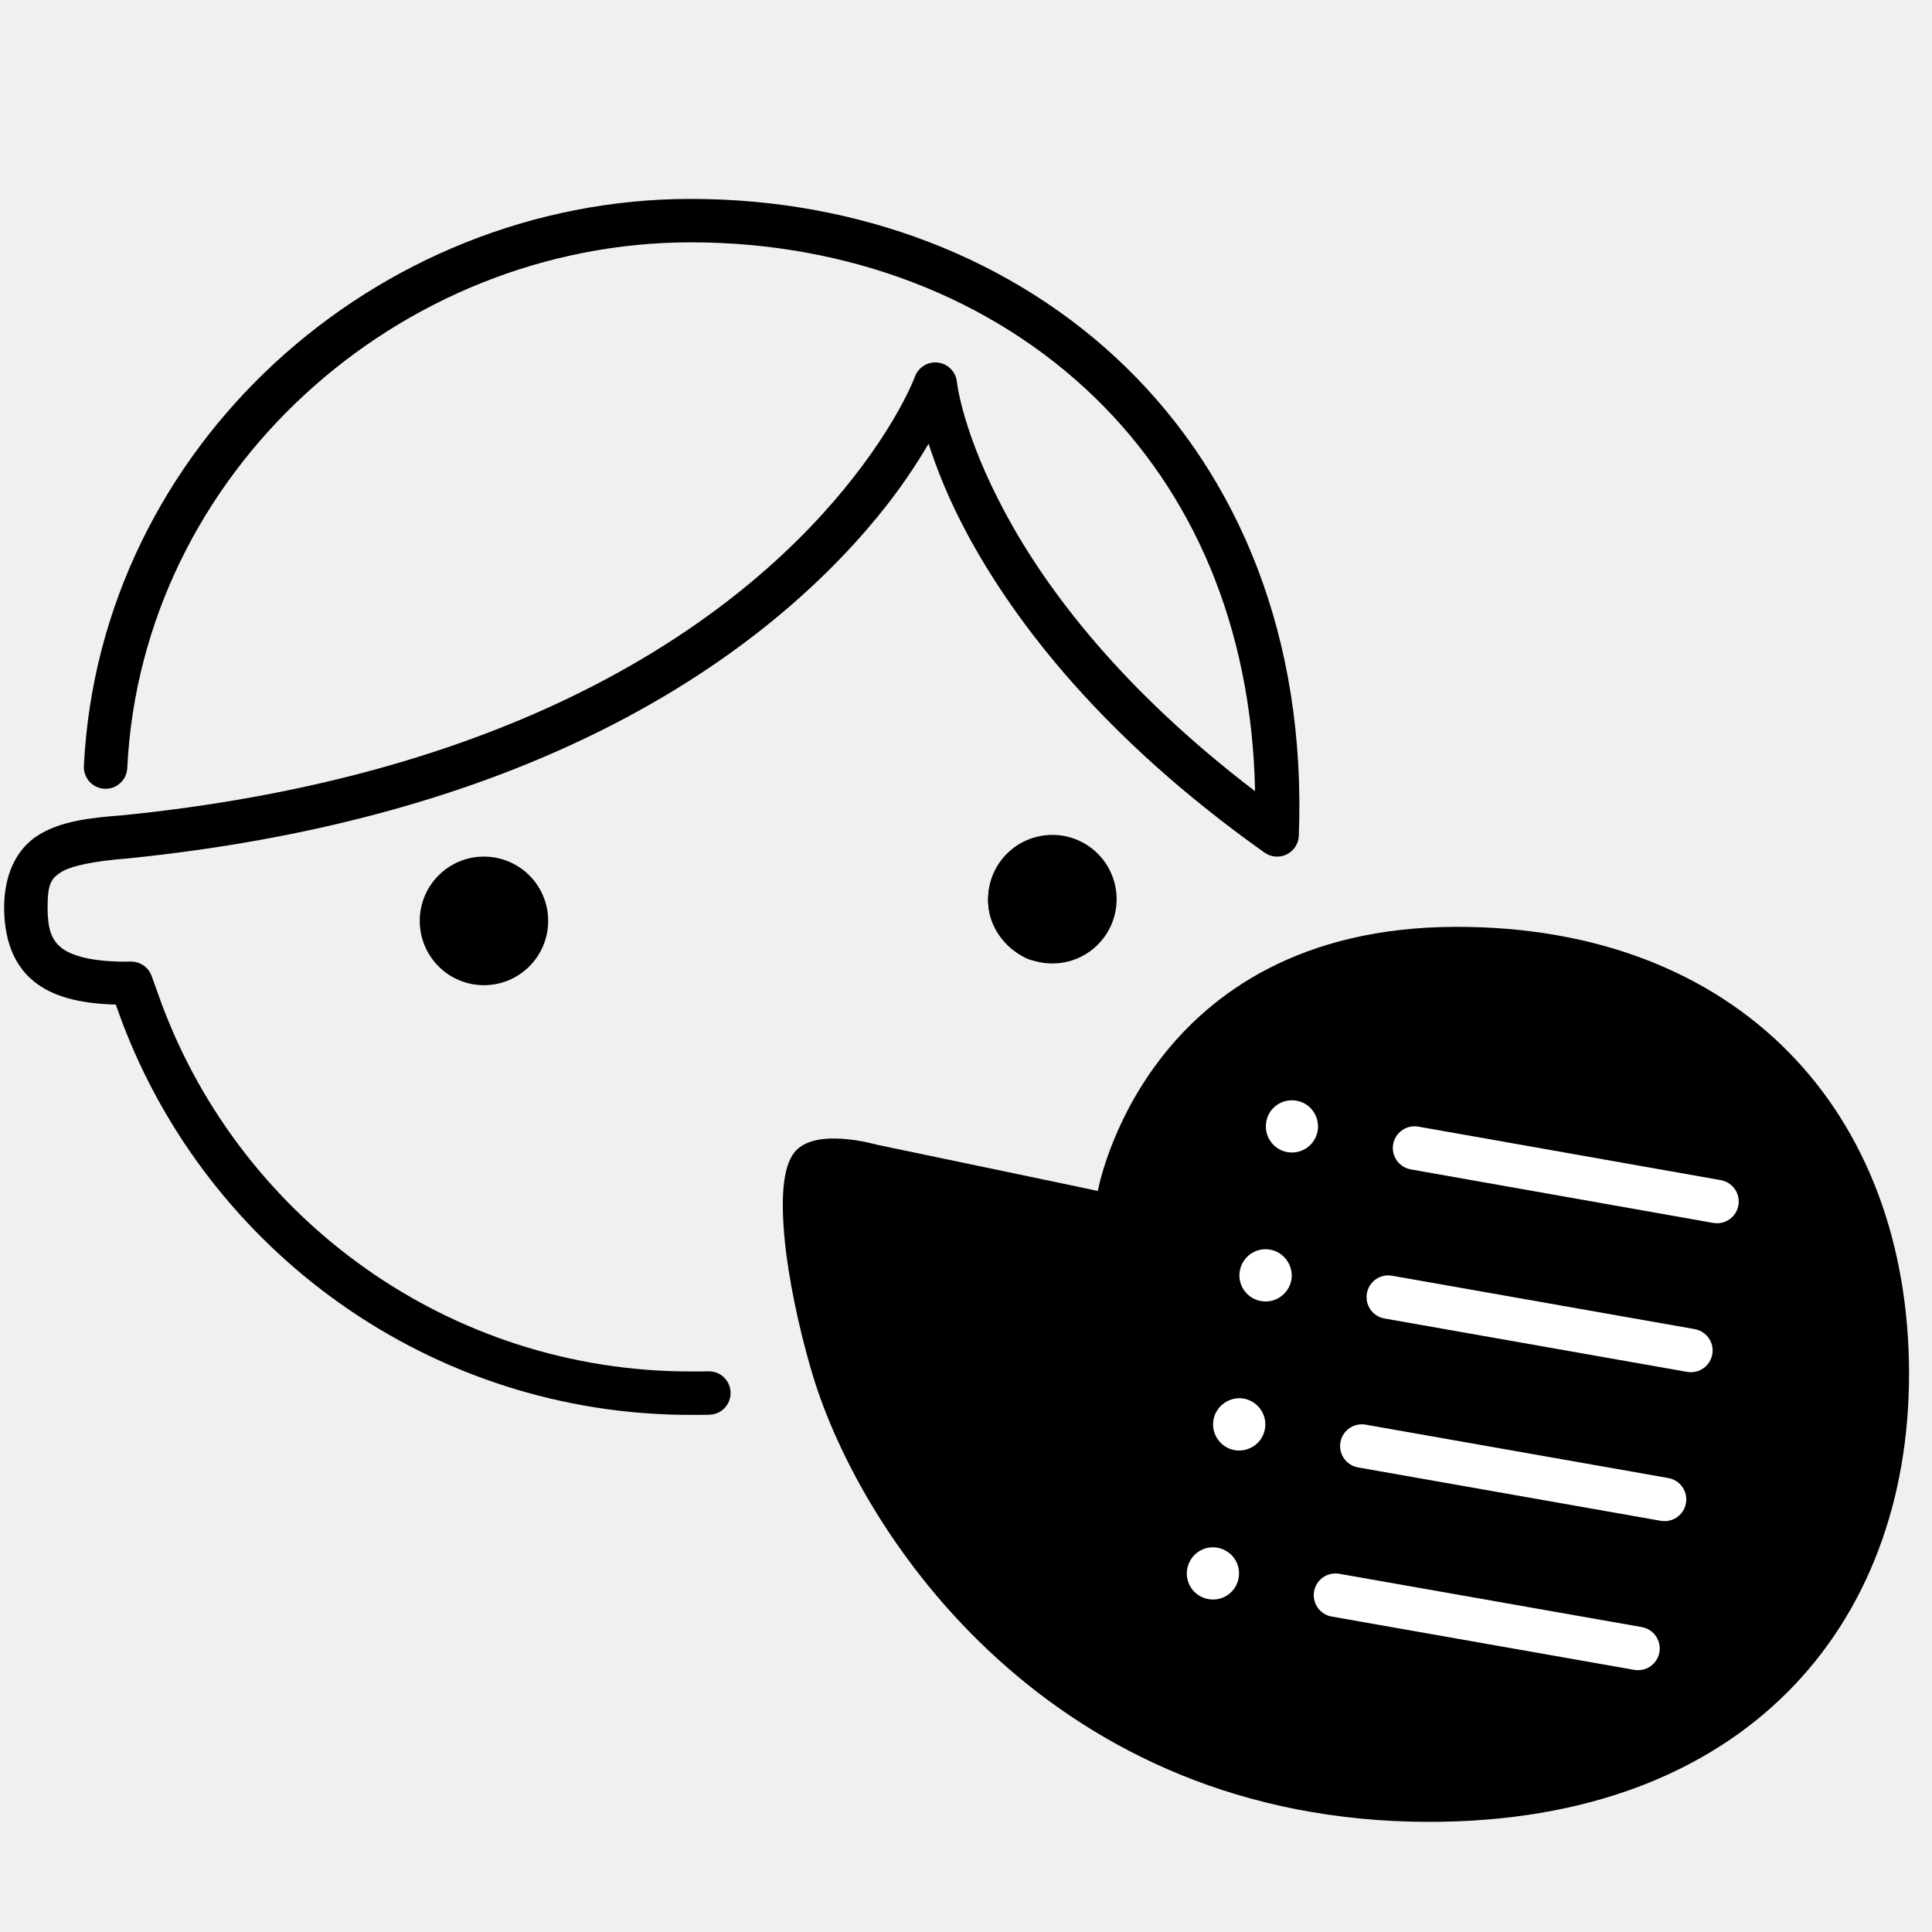
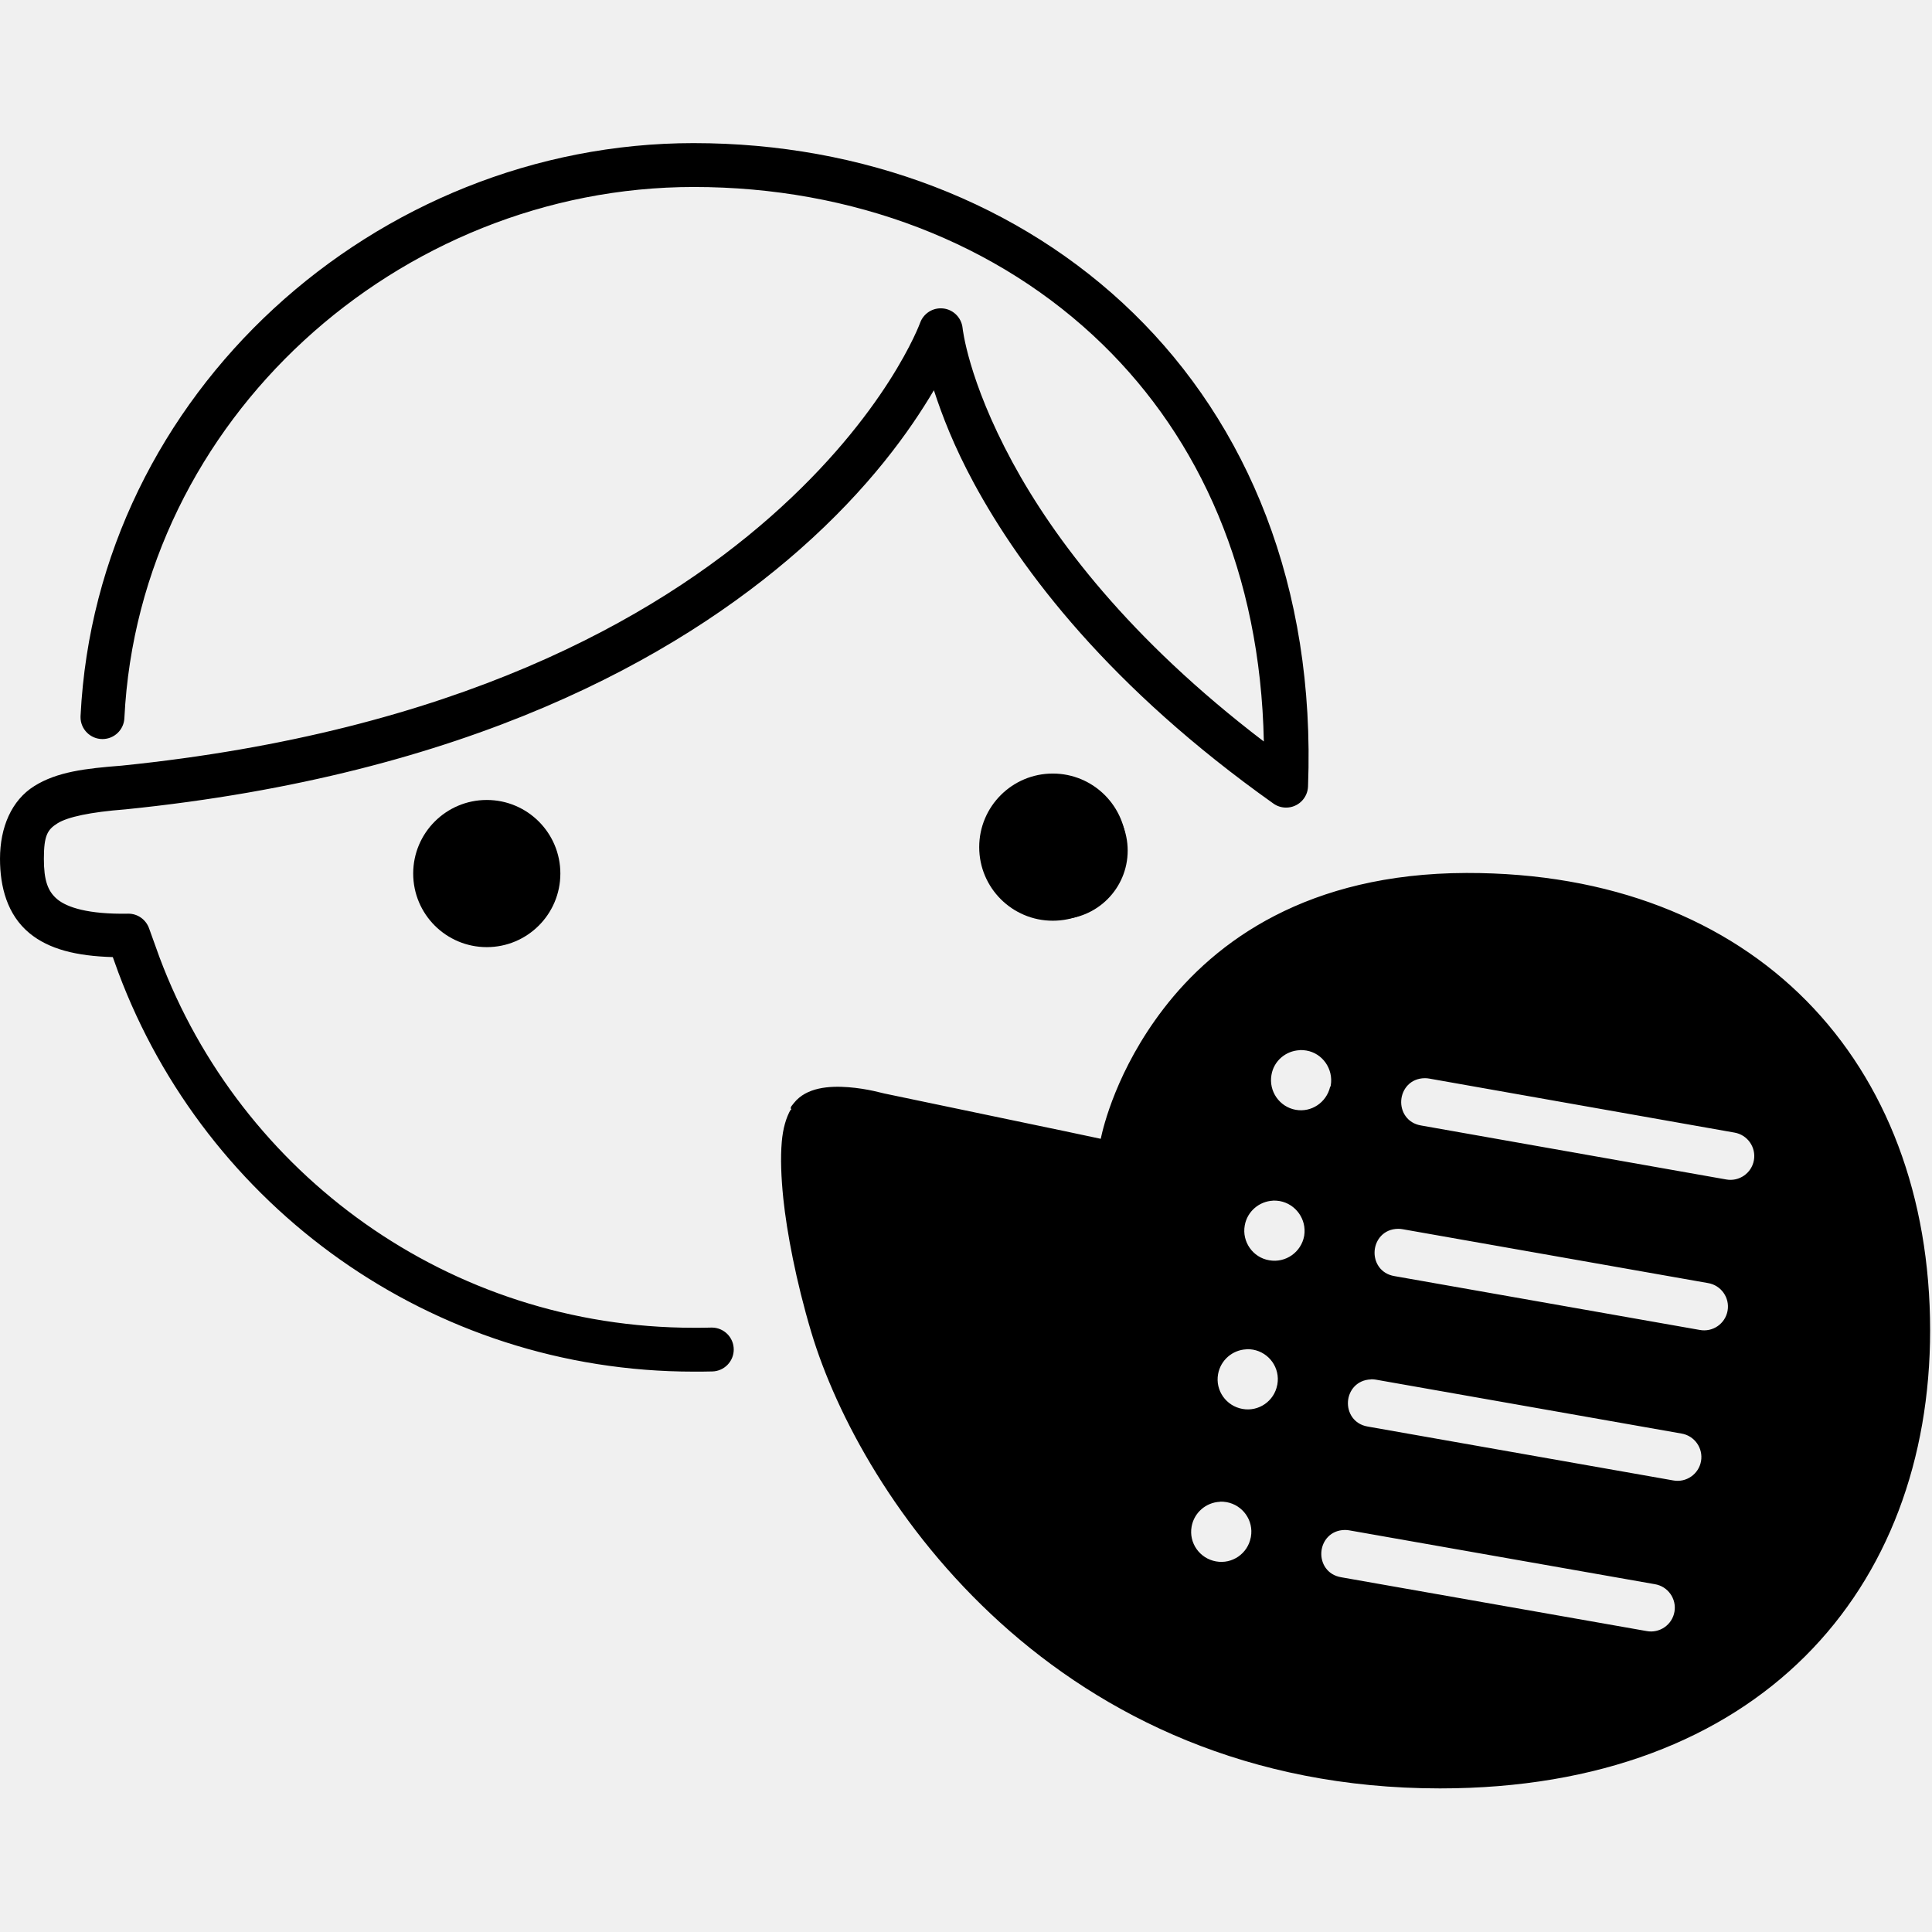
- <svg xmlns="http://www.w3.org/2000/svg" version="1.1" id="Layer_1" x="0px" y="0px" width="600px" height="600px" viewBox="0 0 600 600" enable-background="new 0 0 600 600" xml:space="preserve">
-   <defs id="defs3831" />
-   <path style="color:#000000;font-style:normal;font-variant:normal;font-weight:normal;font-stretch:normal;font-size:medium;line-height:normal;font-family:sans-serif;font-variant-ligatures:normal;font-variant-position:normal;font-variant-caps:normal;font-variant-numeric:normal;font-variant-alternates:normal;font-feature-settings:normal;text-indent:0;text-align:start;text-decoration:none;text-decoration-line:none;text-decoration-style:solid;text-decoration-color:#000000;letter-spacing:normal;word-spacing:normal;text-transform:none;writing-mode:lr-tb;direction:ltr;text-orientation:mixed;dominant-baseline:auto;baseline-shift:baseline;text-anchor:start;white-space:normal;shape-padding:0;clip-rule:nonzero;display:inline;overflow:visible;visibility:visible;opacity:1;isolation:auto;mix-blend-mode:normal;color-interpolation:sRGB;color-interpolation-filters:linearRGB;solid-color:#000000;solid-opacity:1;vector-effect:none;fill:#000000;fill-opacity:1;fill-rule:nonzero;stroke:none;stroke-width:13.487;stroke-linecap:round;stroke-linejoin:round;stroke-miterlimit:10;stroke-dasharray:none;stroke-dashoffset:0;stroke-opacity:1;color-rendering:auto;image-rendering:auto;shape-rendering:auto;text-rendering:auto;enable-background:accumulate" d="m 214.548,61.773 c -97.791,0 -183.563,76.869 -188.491,175.996 a 6.744,6.744 0 1 0 13.469,0.669 C 44.085,146.735 123.832,75.26 214.548,75.26 c 48.707,0 93.611,17.119 125.76,48.481 29.633,28.907 48.414,70.056 49.466,121.972 -41.488,-31.635 -64.628,-62.493 -77.284,-85.872 -13.732,-25.367 -15.318,-41.267 -15.318,-41.267 a 6.744,6.744 0 0 0 -13.035,-1.603 c 0,0 -5.261,14.547 -22.035,34.962 -16.774,20.415 -44.824,46.159 -90.07,67.007 -33.947,15.642 -77.597,28.528 -133.495,34.208 l 0.163,-0.013 c -11.227,0.866 -19.853,1.893 -26.867,6.276 -7.013,4.383 -10.545,12.698 -10.545,22.362 0,8.587 2.201,17.215 9.074,22.877 5.995,4.938 14.445,7.02 25.597,7.335 l 1.706,4.74 a 6.744,6.744 0 0 0 0.031,0.081 c 26.831,71.652 95.946,122.603 176.851,122.603 1.846,0 3.748,0.002 5.716,-0.051 a 6.744,6.744 0 1 0 -0.369,-13.482 c -1.723,0.047 -3.501,0.047 -5.346,0.047 -75.239,0 -139.309,-47.337 -164.215,-113.829 -0.002,-0.006 -0.005,-0.01 -0.007,-0.016 l -3.235,-8.982 a 6.744,6.744 0 0 0 -6.466,-4.458 c -12.206,0.222 -18.696,-1.933 -21.688,-4.397 -2.992,-2.464 -4.162,-5.876 -4.162,-12.466 0,-7.191 1.103,-8.987 4.205,-10.926 3.102,-1.938 10.069,-3.44 20.757,-4.265 a 6.744,6.744 0 0 0 0.163,-0.016 c 57.238,-5.816 102.394,-19.073 137.776,-35.376 47.159,-21.73 76.914,-48.87 94.845,-70.695 7.172,-8.729 12.06,-16.268 15.86,-22.684 2.524,7.722 6.121,17.132 12.249,28.452 14.689,27.136 41.977,62.971 92.087,98.524 a 6.744,6.744 0 0 0 10.641,-5.243 C 405.71,197.9 384.611,148.118 349.725,114.087 314.839,80.055 266.42,61.773 214.548,61.773 Z" id="path3802" />
-   <path d="m 346.776,279.249 c 0,11.013 -8.9,19.963 -19.963,19.963 -11.013,0 -19.963,-8.95 -19.963,-19.963 0,-11.014 8.95,-19.964 19.963,-19.964 11.063,10e-4 19.963,8.95 19.963,19.964 z" id="path3804" style="stroke-width:1.146" />
-   <path d="m 170.24,285.986 c 0,11.013 -8.9,19.976 -19.964,19.976 -11.013,0 -19.919,-8.962 -19.919,-19.976 0,-11.001 8.907,-19.963 19.919,-19.963 11.064,0 19.964,8.963 19.964,19.963 z" id="path3806" style="stroke-width:1.146" />
-   <path d="m 246.687,357.908 c -3.798,4.786 -4.214,15.228 -2.902,28.08 1.057,10.106 3.847,25.121 8.54,40.821 15.171,50.578 74.488,138.984 191.607,138.984 97.515,0 148.94,-60.635 148.94,-139.083 0,-81.555 -53.115,-139.033 -140.774,-138.871 -96.572,0.211 -111.165,82.027 -111.165,82.027 0,0 -6.737,-1.479 -68.223,-14.282 -0.423,-0.049 -19.596,-5.792 -26.022,2.325 z" id="path3808" style="stroke-width:1.146" />
-   <g id="g3818" transform="matrix(1.146304,0,0,1.146304,-43.46418,-45.9078)">
-     <path d="m 394.901,346.432 c -0.683,3.86 -4.37,6.441 -8.23,5.747 -3.817,-0.683 -6.387,-4.359 -5.692,-8.22 0.639,-3.816 4.315,-6.397 8.176,-5.703 3.86,0.64 6.386,4.369 5.746,8.176 z" id="path3810" style="fill:#ffffff" />
-     <path d="m 387.777,386.792 c -0.694,3.86 -4.359,6.431 -8.22,5.737 -3.86,-0.641 -6.441,-4.359 -5.747,-8.177 0.683,-3.86 4.359,-6.431 8.219,-5.747 3.818,0.694 6.399,4.371 5.748,8.187 z" id="path3812" style="fill:#ffffff" />
-     <path d="m 380.609,427.186 c -0.64,3.816 -4.327,6.387 -8.188,5.747 -3.86,-0.694 -6.43,-4.37 -5.747,-8.23 0.694,-3.817 4.381,-6.387 8.188,-5.747 3.861,0.693 6.431,4.369 5.747,8.23 z" id="path3814" style="fill:#ffffff" />
-     <path d="m 373.484,467.535 c -0.65,3.86 -4.315,6.441 -8.176,5.747 -3.86,-0.683 -6.441,-4.315 -5.747,-8.176 0.694,-3.861 4.359,-6.441 8.176,-5.747 3.861,0.683 6.442,4.316 5.747,8.176 z" id="path3816" style="fill:#ffffff" />
-     <path style="stroke-width:0.56" d="m 316.692,299.955 c -3.342,-1.183 -7.659,-5.271 -9.465,-8.962 -3.919,-8.01 -0.358,-18.537 7.655,-22.624 4.682,-2.388 11.413,-2.467 15.828,-0.184 2.988,1.545 6.177,4.961 7.77,8.321 5.394,11.383 -2.931,24.45 -15.497,24.326 -2.157,-0.022 -4.988,-0.416 -6.29,-0.877 z" id="path3862" />
+ <svg xmlns="http://www.w3.org/2000/svg" width="1024" height="1024">
+   <g>
+     <rect fill="none" id="canvas_background" height="402" width="582" y="-1" x="-1" />
  </g>
-   <path style="color:#000000;font-style:normal;font-variant:normal;font-weight:normal;font-stretch:normal;font-size:medium;line-height:normal;font-family:sans-serif;font-variant-ligatures:normal;font-variant-position:normal;font-variant-caps:normal;font-variant-numeric:normal;font-variant-alternates:normal;font-feature-settings:normal;text-indent:0;text-align:start;text-decoration:none;text-decoration-line:none;text-decoration-style:solid;text-decoration-color:#000000;letter-spacing:normal;word-spacing:normal;text-transform:none;writing-mode:lr-tb;direction:ltr;text-orientation:mixed;dominant-baseline:auto;baseline-shift:baseline;text-anchor:start;white-space:normal;shape-padding:0;clip-rule:nonzero;display:inline;overflow:visible;visibility:visible;opacity:1;isolation:auto;mix-blend-mode:normal;color-interpolation:sRGB;color-interpolation-filters:linearRGB;solid-color:#000000;solid-opacity:1;vector-effect:none;fill:#ffffff;fill-opacity:1;fill-rule:nonzero;stroke:none;stroke-width:13.487;stroke-linecap:round;stroke-linejoin:round;stroke-miterlimit:10;stroke-dasharray:none;stroke-dashoffset:0;stroke-opacity:1;color-rendering:auto;image-rendering:auto;shape-rendering:auto;text-rendering:auto;enable-background:accumulate" d="m 439.24,349.78 a 6.744,6.744 0 0 0 -1.007,13.402 l 93.773,16.595 a 6.744,6.744 0 1 0 2.351,-13.281 l -93.775,-16.595 a 6.744,6.744 0 0 0 -1.341,-0.121 z" id="line3820" />
-   <path style="color:#000000;font-style:normal;font-variant:normal;font-weight:normal;font-stretch:normal;font-size:medium;line-height:normal;font-family:sans-serif;font-variant-ligatures:normal;font-variant-position:normal;font-variant-caps:normal;font-variant-numeric:normal;font-variant-alternates:normal;font-feature-settings:normal;text-indent:0;text-align:start;text-decoration:none;text-decoration-line:none;text-decoration-style:solid;text-decoration-color:#000000;letter-spacing:normal;word-spacing:normal;text-transform:none;writing-mode:lr-tb;direction:ltr;text-orientation:mixed;dominant-baseline:auto;baseline-shift:baseline;text-anchor:start;white-space:normal;shape-padding:0;clip-rule:nonzero;display:inline;overflow:visible;visibility:visible;opacity:1;isolation:auto;mix-blend-mode:normal;color-interpolation:sRGB;color-interpolation-filters:linearRGB;solid-color:#000000;solid-opacity:1;vector-effect:none;fill:#ffffff;fill-opacity:1;fill-rule:nonzero;stroke:none;stroke-width:13.487;stroke-linecap:round;stroke-linejoin:round;stroke-miterlimit:10;stroke-dasharray:none;stroke-dashoffset:0;stroke-opacity:1;color-rendering:auto;image-rendering:auto;shape-rendering:auto;text-rendering:auto;enable-background:accumulate" d="m 431.057,396.084 a 6.744,6.744 0 0 0 -1.001,13.4 l 93.787,16.545 a 6.744,6.744 0 1 0 2.342,-13.281 L 432.398,396.203 a 6.744,6.744 0 0 0 -1.341,-0.119 z" id="line3822" />
-   <path style="color:#000000;font-style:normal;font-variant:normal;font-weight:normal;font-stretch:normal;font-size:medium;line-height:normal;font-family:sans-serif;font-variant-ligatures:normal;font-variant-position:normal;font-variant-caps:normal;font-variant-numeric:normal;font-variant-alternates:normal;font-feature-settings:normal;text-indent:0;text-align:start;text-decoration:none;text-decoration-line:none;text-decoration-style:solid;text-decoration-color:#000000;letter-spacing:normal;word-spacing:normal;text-transform:none;writing-mode:lr-tb;direction:ltr;text-orientation:mixed;dominant-baseline:auto;baseline-shift:baseline;text-anchor:start;white-space:normal;shape-padding:0;clip-rule:nonzero;display:inline;overflow:visible;visibility:visible;opacity:1;isolation:auto;mix-blend-mode:normal;color-interpolation:sRGB;color-interpolation-filters:linearRGB;solid-color:#000000;solid-opacity:1;vector-effect:none;fill:#ffffff;fill-opacity:1;fill-rule:nonzero;stroke:none;stroke-width:13.487;stroke-linecap:round;stroke-linejoin:round;stroke-miterlimit:10;stroke-dasharray:none;stroke-dashoffset:0;stroke-opacity:1;color-rendering:auto;image-rendering:auto;shape-rendering:auto;text-rendering:auto;enable-background:accumulate" d="m 422.853,442.335 a 6.744,6.744 0 0 0 -1.001,13.402 l 93.822,16.545 a 6.744,6.744 0 1 0 2.344,-13.281 l -93.825,-16.545 a 6.744,6.744 0 0 0 -1.341,-0.121 z" id="line3824" />
-   <path style="color:#000000;font-style:normal;font-variant:normal;font-weight:normal;font-stretch:normal;font-size:medium;line-height:normal;font-family:sans-serif;font-variant-ligatures:normal;font-variant-position:normal;font-variant-caps:normal;font-variant-numeric:normal;font-variant-alternates:normal;font-feature-settings:normal;text-indent:0;text-align:start;text-decoration:none;text-decoration-line:none;text-decoration-style:solid;text-decoration-color:#000000;letter-spacing:normal;word-spacing:normal;text-transform:none;writing-mode:lr-tb;direction:ltr;text-orientation:mixed;dominant-baseline:auto;baseline-shift:baseline;text-anchor:start;white-space:normal;shape-padding:0;clip-rule:nonzero;display:inline;overflow:visible;visibility:visible;opacity:1;isolation:auto;mix-blend-mode:normal;color-interpolation:sRGB;color-interpolation-filters:linearRGB;solid-color:#000000;solid-opacity:1;vector-effect:none;fill:#ffffff;fill-opacity:1;fill-rule:nonzero;stroke:none;stroke-width:13.487;stroke-linecap:round;stroke-linejoin:round;stroke-miterlimit:10;stroke-dasharray:none;stroke-dashoffset:0;stroke-opacity:1;color-rendering:auto;image-rendering:auto;shape-rendering:auto;text-rendering:auto;enable-background:accumulate" d="m 414.672,488.651 a 6.744,6.744 0 0 0 -0.999,13.402 l 93.836,16.534 a 6.744,6.744 0 1 0 2.342,-13.283 l -93.838,-16.534 a 6.744,6.744 0 0 0 -1.341,-0.119 z" id="line3826" />
+   <g>
+     <g id="icomoon-ignore" />
+     <path stroke="null" id="svg_1" d="m660.872,715.093l0.004,0c0.997,-0.03 2.011,0.064 3.028,0.226l0.004,0c0.034,0 0.098,0.005 0.162,0.016c8.663,1.533 14.513,9.764 12.955,18.445c-0.005,0.034 -0.011,0.067 -0.021,0.098c0.031,-0.096 0.026,-0.085 0.021,-0.064l-0.021,0.128c-0.032,0.064 -0.043,0.128 -0.064,0.192c-1.619,8.497 -9.822,14.178 -18.375,12.632c-8.668,-1.534 -14.52,-9.767 -12.959,-18.453c1.342,-7.473 7.678,-12.792 14.92,-13.137c0.098,-0.038 0.226,-0.06 0.324,-0.064l0.022,-0.018zm51.904,95.822c0.841,-0.011 1.681,0.064 2.51,0.226l161.787,28.505c6.937,1.119 11.64,7.724 10.42,14.647c-1.221,6.927 -7.905,11.528 -14.813,10.196l-161.771,-28.502c-0.004,0 -0.004,-0.004 -0.011,-0.004l-0.004,0c-7.478,-1.221 -10.985,-7.499 -10.547,-13.388c0.439,-5.893 4.842,-11.584 12.427,-11.678l0.002,-0.002zm-65.93,-15.008l0.004,0c0.997,-0.03 2.011,0.064 3.028,0.226l0.004,0c0.034,0 0.098,0.005 0.162,0.016c8.663,1.533 14.513,9.764 12.955,18.445c-0.005,0.034 -0.01,0.067 -0.021,0.098c0.031,-0.096 0.026,-0.085 0.021,-0.064l-0.021,0.128c-0.032,0.064 -0.043,0.128 -0.064,0.192c-1.619,8.497 -9.823,14.178 -18.376,12.632c-8.668,-1.534 -14.52,-9.767 -12.959,-18.453c1.341,-7.473 7.678,-12.792 14.92,-13.137c0.098,-0.038 0.226,-0.06 0.324,-0.064l0.023,-0.018zm80.058,-64.876c0,0 0.007,0 0.011,0c0,0 0.006,0 0.011,0c0.03,0 0.096,0.011 0.128,0.016c0.786,0.034 1.569,0.064 2.344,0.226l161.764,28.529c6.937,1.119 11.637,7.724 10.416,14.647c-1.222,6.927 -7.905,11.529 -14.813,10.195l-161.748,-28.525c-0.007,0 -0.007,-0.004 -0.011,-0.004l-0.004,0c-7.477,-1.223 -10.984,-7.498 -10.543,-13.388c0.433,-5.795 4.733,-11.319 12.087,-11.609c0.115,-0.038 0.213,-0.06 0.341,-0.064l0.017,-0.023zm14.126,-79.73c0.001,0 0.002,0 0.004,0c0.841,-0.01 1.678,0.064 2.507,0.226l161.702,28.521c6.937,1.119 11.636,7.724 10.415,14.647c-1.221,6.927 -7.905,11.528 -14.813,10.195l-161.687,-28.517c-7.504,-1.206 -11.018,-7.495 -10.578,-13.396s4.85,-11.601 12.45,-11.678l0,0.002zm-66.01,-14.967c0.006,0 0.016,0 0.032,0c1.063,0 2.143,0.064 3.227,0.256c0.005,0 0.009,0 0.011,0c8.518,1.548 14.3,9.7 12.982,18.217c0,0.034 -0.005,0.098 -0.016,0.162l0,-0.098c0,0.034 -0.005,0.098 -0.016,0.162c-1.558,8.671 -9.852,14.487 -18.53,12.936c-8.699,-1.454 -14.524,-9.846 -12.967,-18.457c1.32,-7.478 7.688,-12.784 14.982,-13.137c0.098,-0.033 0.192,-0.053 0.29,-0.064l0.005,0.023zm80.12,-64.87c0.841,-0.01 1.681,0.068 2.51,0.226l161.675,28.61c6.878,1.183 11.501,7.758 10.284,14.631c-1.215,6.871 -7.812,11.462 -14.678,10.215l-161.679,-28.61c-0.004,0 -0.004,-0.004 -0.011,-0.004l-0.011,0c-7.48,-1.228 -10.983,-7.509 -10.539,-13.4c0.445,-5.896 4.852,-11.584 12.442,-11.667l0.007,-0.001zm-66.003,-14.905c1.026,-0.026 2.072,0.051 3.124,0.23c0.031,0.002 0.064,0.005 0.098,0.01c0.004,0 0.004,0.004 0.011,0.004c8.701,1.458 14.403,9.867 12.963,18.43c-0.005,0.031 -0.011,0.06 -0.021,0.09l-0.032,0.226c-0.032,0.205 -0.128,0.393 -0.29,0.536l-0.011,0.011c-1.934,8.173 -9.849,13.63 -18.229,12.125c-8.599,-1.54 -14.402,-9.851 -12.843,-18.531c1.247,-7.418 7.599,-12.721 14.889,-13.063c0.098,-0.042 0.226,-0.064 0.333,-0.068l0.008,0zm88.146,-93.881c-0.026,0.001 -0.064,0.004 -0.098,0.008c-0.032,0.002 -0.098,0.001 -0.128,0.008c-83.944,0.252 -132.864,36.136 -160.389,71.997c-24.792,32.299 -31.977,62.785 -33.25,68.898c-0.521,-0.128 -11.437,-2.51 -114.783,-24.032c-0.026,-0.005 -0.002,-0.001 -0.026,-0.011l-0.004,0c-0.01,-0.002 -0.021,-0.002 -0.031,-0.004l-0.004,0c-0.001,0 -0.002,0 -0.004,0c-0.01,-0.002 -0.021,-0.005 -0.031,-0.011c-0.005,-0.002 -0.01,-0.002 -0.016,-0.004c-0.002,-0.001 -0.026,-0.005 -0.031,-0.005l-0.004,0c-0.035,-0.01 -0.128,-0.032 -0.26,-0.064c-0.299,-0.064 -0.701,-0.162 -1.2,-0.29c-1.014,-0.256 -2.446,-0.61 -4.181,-0.982c-3.466,-0.741 -8.135,-1.566 -13.191,-1.95c-10.099,-0.763 -22.243,0.032 -28.861,8.397l-1.27,1.601c0,0.001 0,0.002 0,0.004c-0.383,0.486 -0.501,1.116 -0.359,1.694c0.08,-0.128 0.154,-0.29 0.237,-0.429l0.031,1.049c-0.128,-0.192 -0.214,-0.405 -0.266,-0.62c-2.577,4.54 -4.198,10.221 -4.806,17.279c-0.74,8.596 -0.339,18.786 0.803,29.976l0,0.004c0,0.002 0,0.005 0,0.01c1.847,17.66 6.691,43.667 14.84,70.924c13.248,44.169 45.58,104.456 100.12,153.881s131.381,87.886 233.101,87.886c84.685,0 149.753,-26.391 193.554,-70.052c43.804,-43.657 66.225,-104.448 66.225,-172.729c0,-70.956 -23.149,-131.719 -65.542,-174.65s-103.935,-67.911 -180.159,-67.77c0.004,0 0.002,0 -0.021,0c-0.004,0 -0.011,0 -0.011,0l0.013,-0.013zm-492.128,19.39c-1.171,1.687 -2.46,3.288 -3.907,4.736c1.447,-1.45 2.735,-3.049 3.907,-4.736zm2.263,-3.991c-0.63,1.231 -1.204,2.498 -1.973,3.636c0.768,-1.139 1.343,-2.407 1.973,-3.636zm2.471,-6.312c-0.39,1.381 -0.719,2.787 -1.27,4.092c0.55,-1.305 0.881,-2.711 1.27,-4.092zm1.428,-9.231c-0.005,2.352 -0.243,4.651 -0.699,6.871c0.455,-2.221 0.692,-4.52 0.699,-6.871zm-0.021,-0.337c0.037,0.169 0.113,0.317 0.219,0.438l-0.001,-0.001l-0.189,-0.188c0,0.014 -0.004,0.025 -0.004,0.038l0,-0.038c0,-0.085 -0.021,-0.166 -0.021,-0.252l-0.004,0.003zm-17.062,-29.33c0.595,0.35 1.251,0.607 1.822,0.992c-0.572,-0.384 -1.227,-0.642 -1.822,-0.992zm-17.338,-2.86c18.011,0 32.447,14.542 32.447,32.443l0,0.038c-0.021,17.907 -14.449,32.431 -32.447,32.431c-17.917,0 -32.369,-14.545 -32.369,-32.47c0,-17.903 14.453,-32.443 32.369,-32.443l0,0.001zm10.478,-0.184c0.952,0.307 1.952,0.504 2.864,0.888c-0.913,-0.384 -1.912,-0.582 -2.864,-0.888zm-10.3,-1.774c2.312,0.012 4.57,0.235 6.748,0.679c-2.179,-0.445 -4.438,-0.667 -6.748,-0.679zm-0.179,-1.996c0,0 -0.001,0 -0.001,0c-0.07,0 -0.138,0.007 -0.204,0.021l0.006,-0.001c-0.001,0 -0.002,0 -0.004,0c-19.966,0.111 -36.122,16.409 -36.122,36.376c0,20.057 16.261,36.423 36.323,36.423c20.146,0 36.403,-16.369 36.403,-36.423l0,-0.41c0,-0.001 0,-0.002 0,-0.002c0,-0.149 -0.033,-0.291 -0.092,-0.418l0.003,0.006c-0.449,-19.647 -16.453,-35.573 -36.316,-35.573l0.003,0zm110.826,-350.204c-168.619,0 -316.513,132.544 -325.014,303.465c-0.016,0.231 -0.026,0.502 -0.026,0.773c0,6.422 5.206,11.629 11.629,11.629c6.288,0 11.41,-4.991 11.622,-11.228l0.001,-0.019c7.864,-158.122 145.37,-281.364 301.789,-281.364c83.985,0 161.411,29.518 216.844,83.594c51.096,49.845 83.478,120.795 85.293,210.313c-71.537,-54.548 -111.436,-107.755 -133.259,-148.067c-23.678,-43.739 -26.417,-71.156 -26.417,-71.156c-0.654,-5.859 -5.581,-10.373 -11.56,-10.373c-4.979,0 -9.227,3.129 -10.885,7.529l-0.027,0.08c0,0 -17.483,48.371 -79.302,102.842s-167.523,114.016 -344.181,131.965l0.282,-0.027c-19.357,1.494 -34.233,3.264 -46.325,10.82s-18.182,21.898 -18.182,38.562c0,14.807 3.795,29.68 15.647,39.442c10.337,8.515 24.908,12.107 44.136,12.651l2.946,8.173c0.044,0.126 0.061,0.171 0.078,0.216l-0.027,-0.079c46.262,123.548 165.437,211.402 304.939,211.402c3.182,0 6.463,0.004 9.855,-0.098c6.289,-0.171 11.321,-5.31 11.321,-11.624c0,-6.422 -5.206,-11.629 -11.629,-11.629c-0.116,0 -0.232,0.002 -0.347,0.005l0.017,0c-2.971,0.098 -6.036,0.098 -9.219,0.098c-129.732,0 -240.208,-81.626 -283.151,-196.276c-0.003,-0.01 -0.01,-0.018 -0.01,-0.027l-5.579,-15.49c-1.663,-4.52 -5.931,-7.684 -10.939,-7.684c-0.074,0 -0.148,0.001 -0.221,0.002l0.011,0c-21.046,0.384 -32.238,-3.333 -37.396,-7.582s-7.177,-10.132 -7.177,-21.495c0,-12.399 1.905,-15.497 7.254,-18.839s17.36,-5.936 35.786,-7.358c0.135,-0.009 0.232,-0.017 0.329,-0.027l-0.047,0.004c180.891,-18.38 291.798,-80.021 357.202,-137.652c37.093,-32.684 58.585,-63.145 71.201,-84.485c4.35,13.331 10.569,29.609 21.166,49.186c25.329,46.789 72.38,108.576 158.784,169.878c1.871,1.342 4.206,2.145 6.729,2.145c6.265,0 11.373,-4.955 11.619,-11.16l0.001,-0.022c4.052,-106.287 -32.327,-192.125 -92.481,-250.805s-143.641,-90.203 -233.081,-90.203l0,-0.005zm193.574,342.536c18.007,0.004 32.445,14.525 32.447,32.447l0,0.004c-0.002,17.922 -14.438,32.443 -32.447,32.443c-17.919,0 -32.443,-14.529 -32.443,-32.447c0,-17.92 14.525,-32.447 32.443,-32.447zm0,-3.952c-0.07,0 -0.137,0.007 -0.203,0.021l0.006,-0.001c-0.001,0 -0.002,0 -0.004,0c-19.966,0.111 -36.196,16.387 -36.196,36.38c0,20.06 16.336,36.4 36.396,36.4c20.141,0 36.397,-16.344 36.4,-36.396l0,-0.004c-0.002,-20.052 -16.261,-36.395 -36.4,-36.4z" />
+     <ellipse ry="39" rx="39" id="svg_2" cy="463" cx="258.002" fill-opacity="null" stroke-opacity="null" stroke-width="null" stroke="null" fill="null" />
+     <ellipse ry="39" rx="39" id="svg_4" cy="449" cx="558" fill-opacity="null" stroke-opacity="null" stroke-width="null" stroke="null" fill="null" />
+   </g>
</svg>
